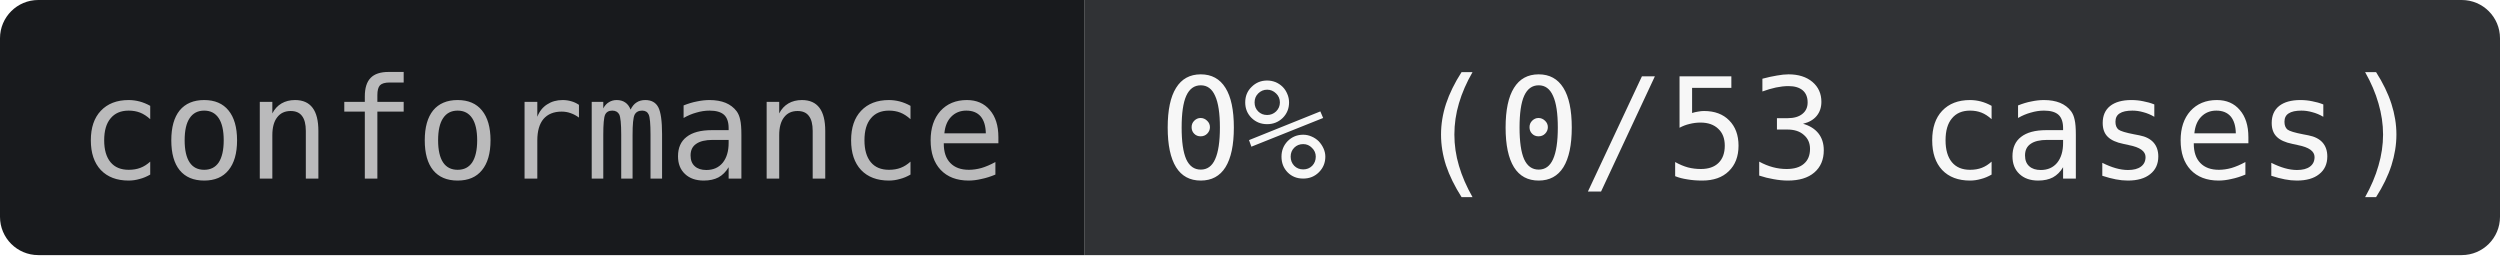
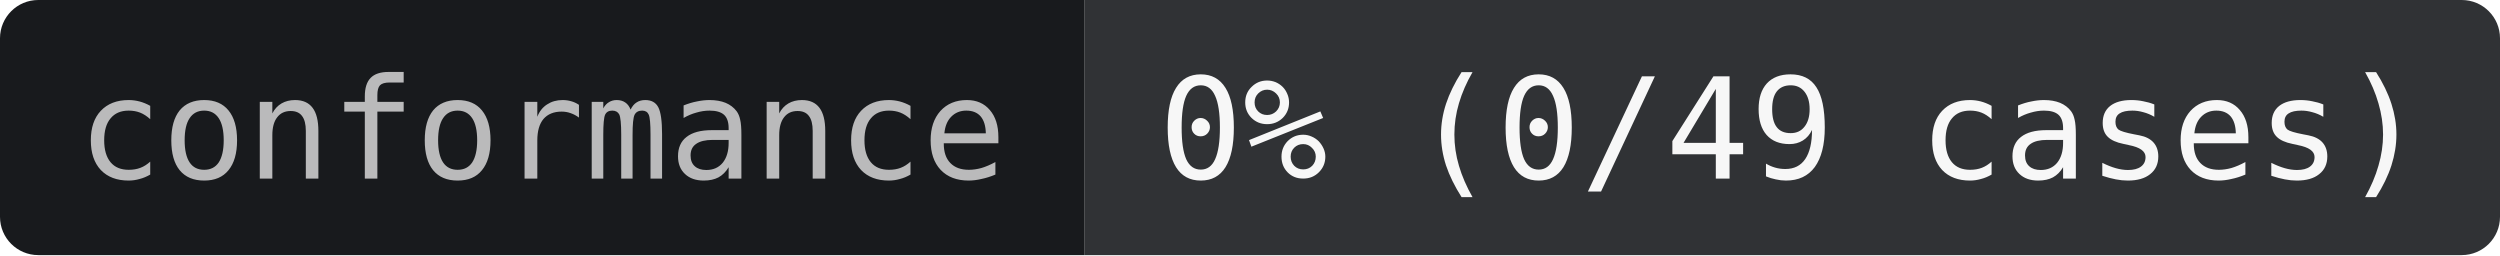
- <svg xmlns="http://www.w3.org/2000/svg" width="196" height="20" role="img" aria-label="conformance: 0% (0/53 cases)">
+ <svg xmlns="http://www.w3.org/2000/svg" width="196" height="20" role="img" aria-label="conformance: 0% (0/49 cases)">
  <clipPath id="r">
    <rect width="196" height="20" rx="3" />
  </clipPath>
  <g clip-path="url(#r)">
    <rect width="85" height="20" fill="#181A1D" />
    <rect x="85" width="111" height="20" fill="#303235" />
  </g>
  <g text-anchor="middle" font-family="JetBrains Mono,IBM Plex Mono,SFMono-Regular,Menlo,Consolas,monospace" font-size="11">
    <text x="42.5" y="14" fill="#BABABB">conformance</text>
-     <text x="140.5" y="14" fill="#F7F7F7">0% (0/53 cases)</text>
+     <text x="140.5" y="14" fill="#F7F7F7">0% (0/49 cases)</text>
  </g>
</svg>
